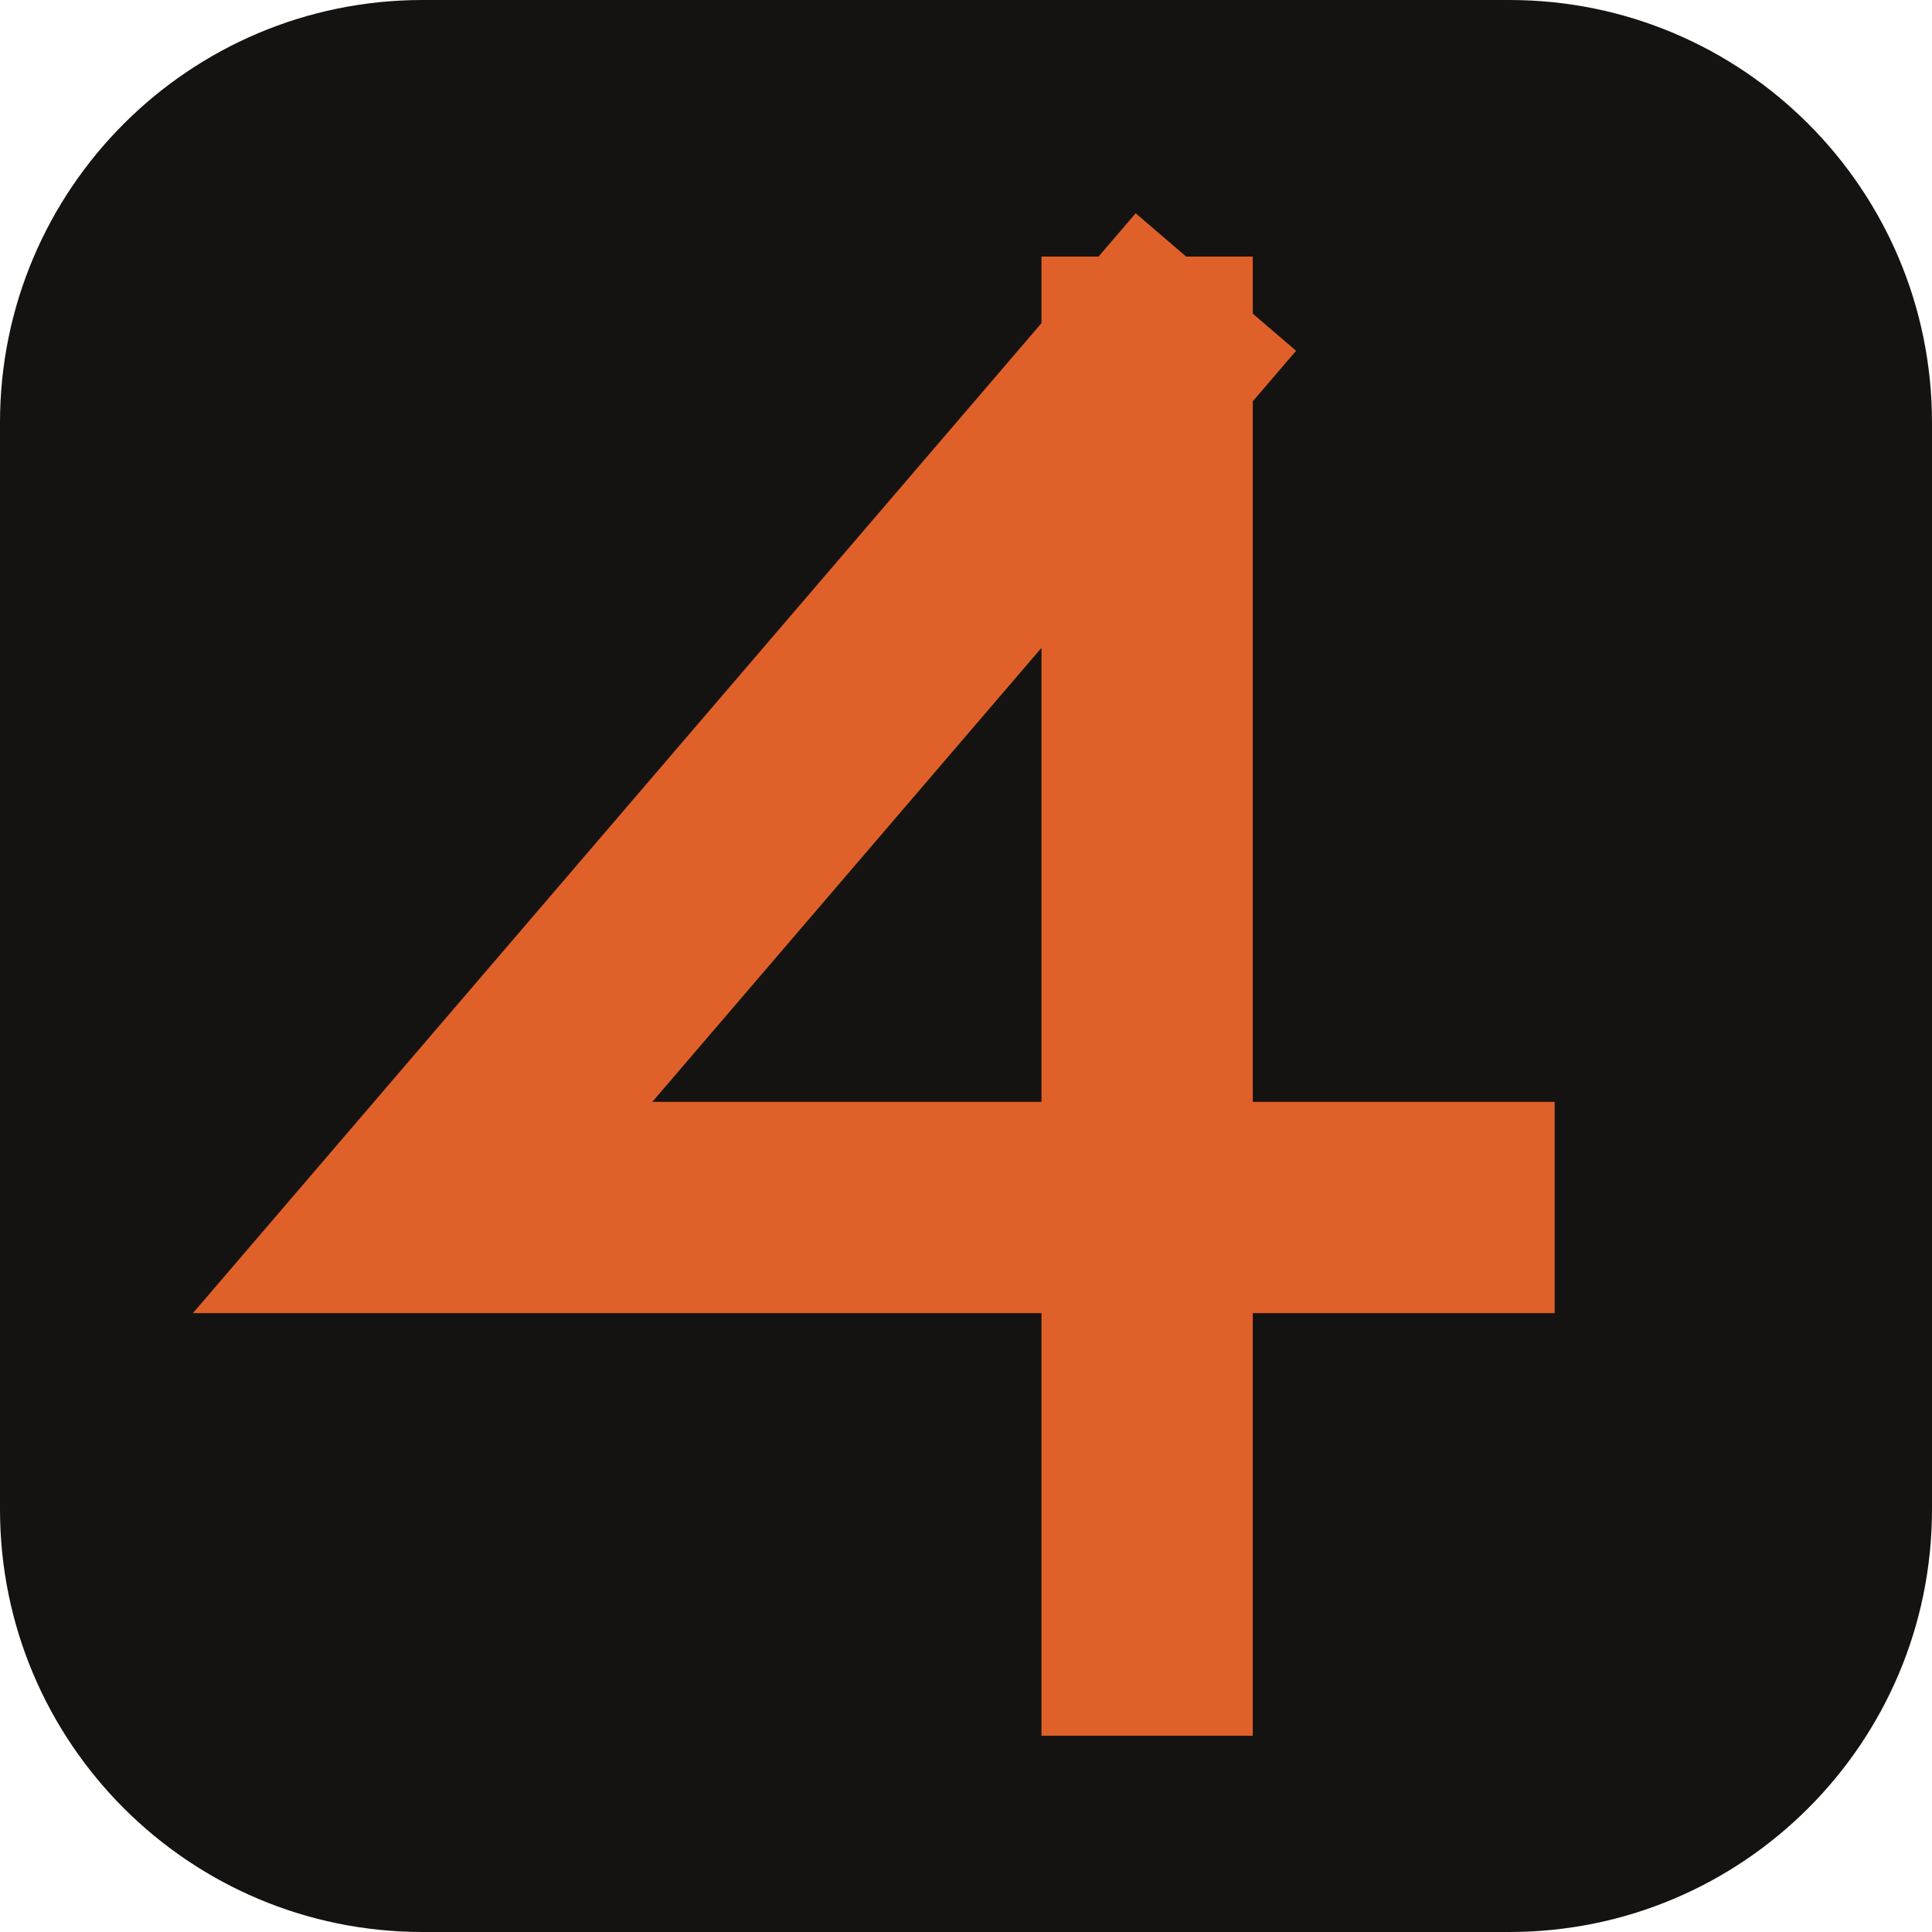
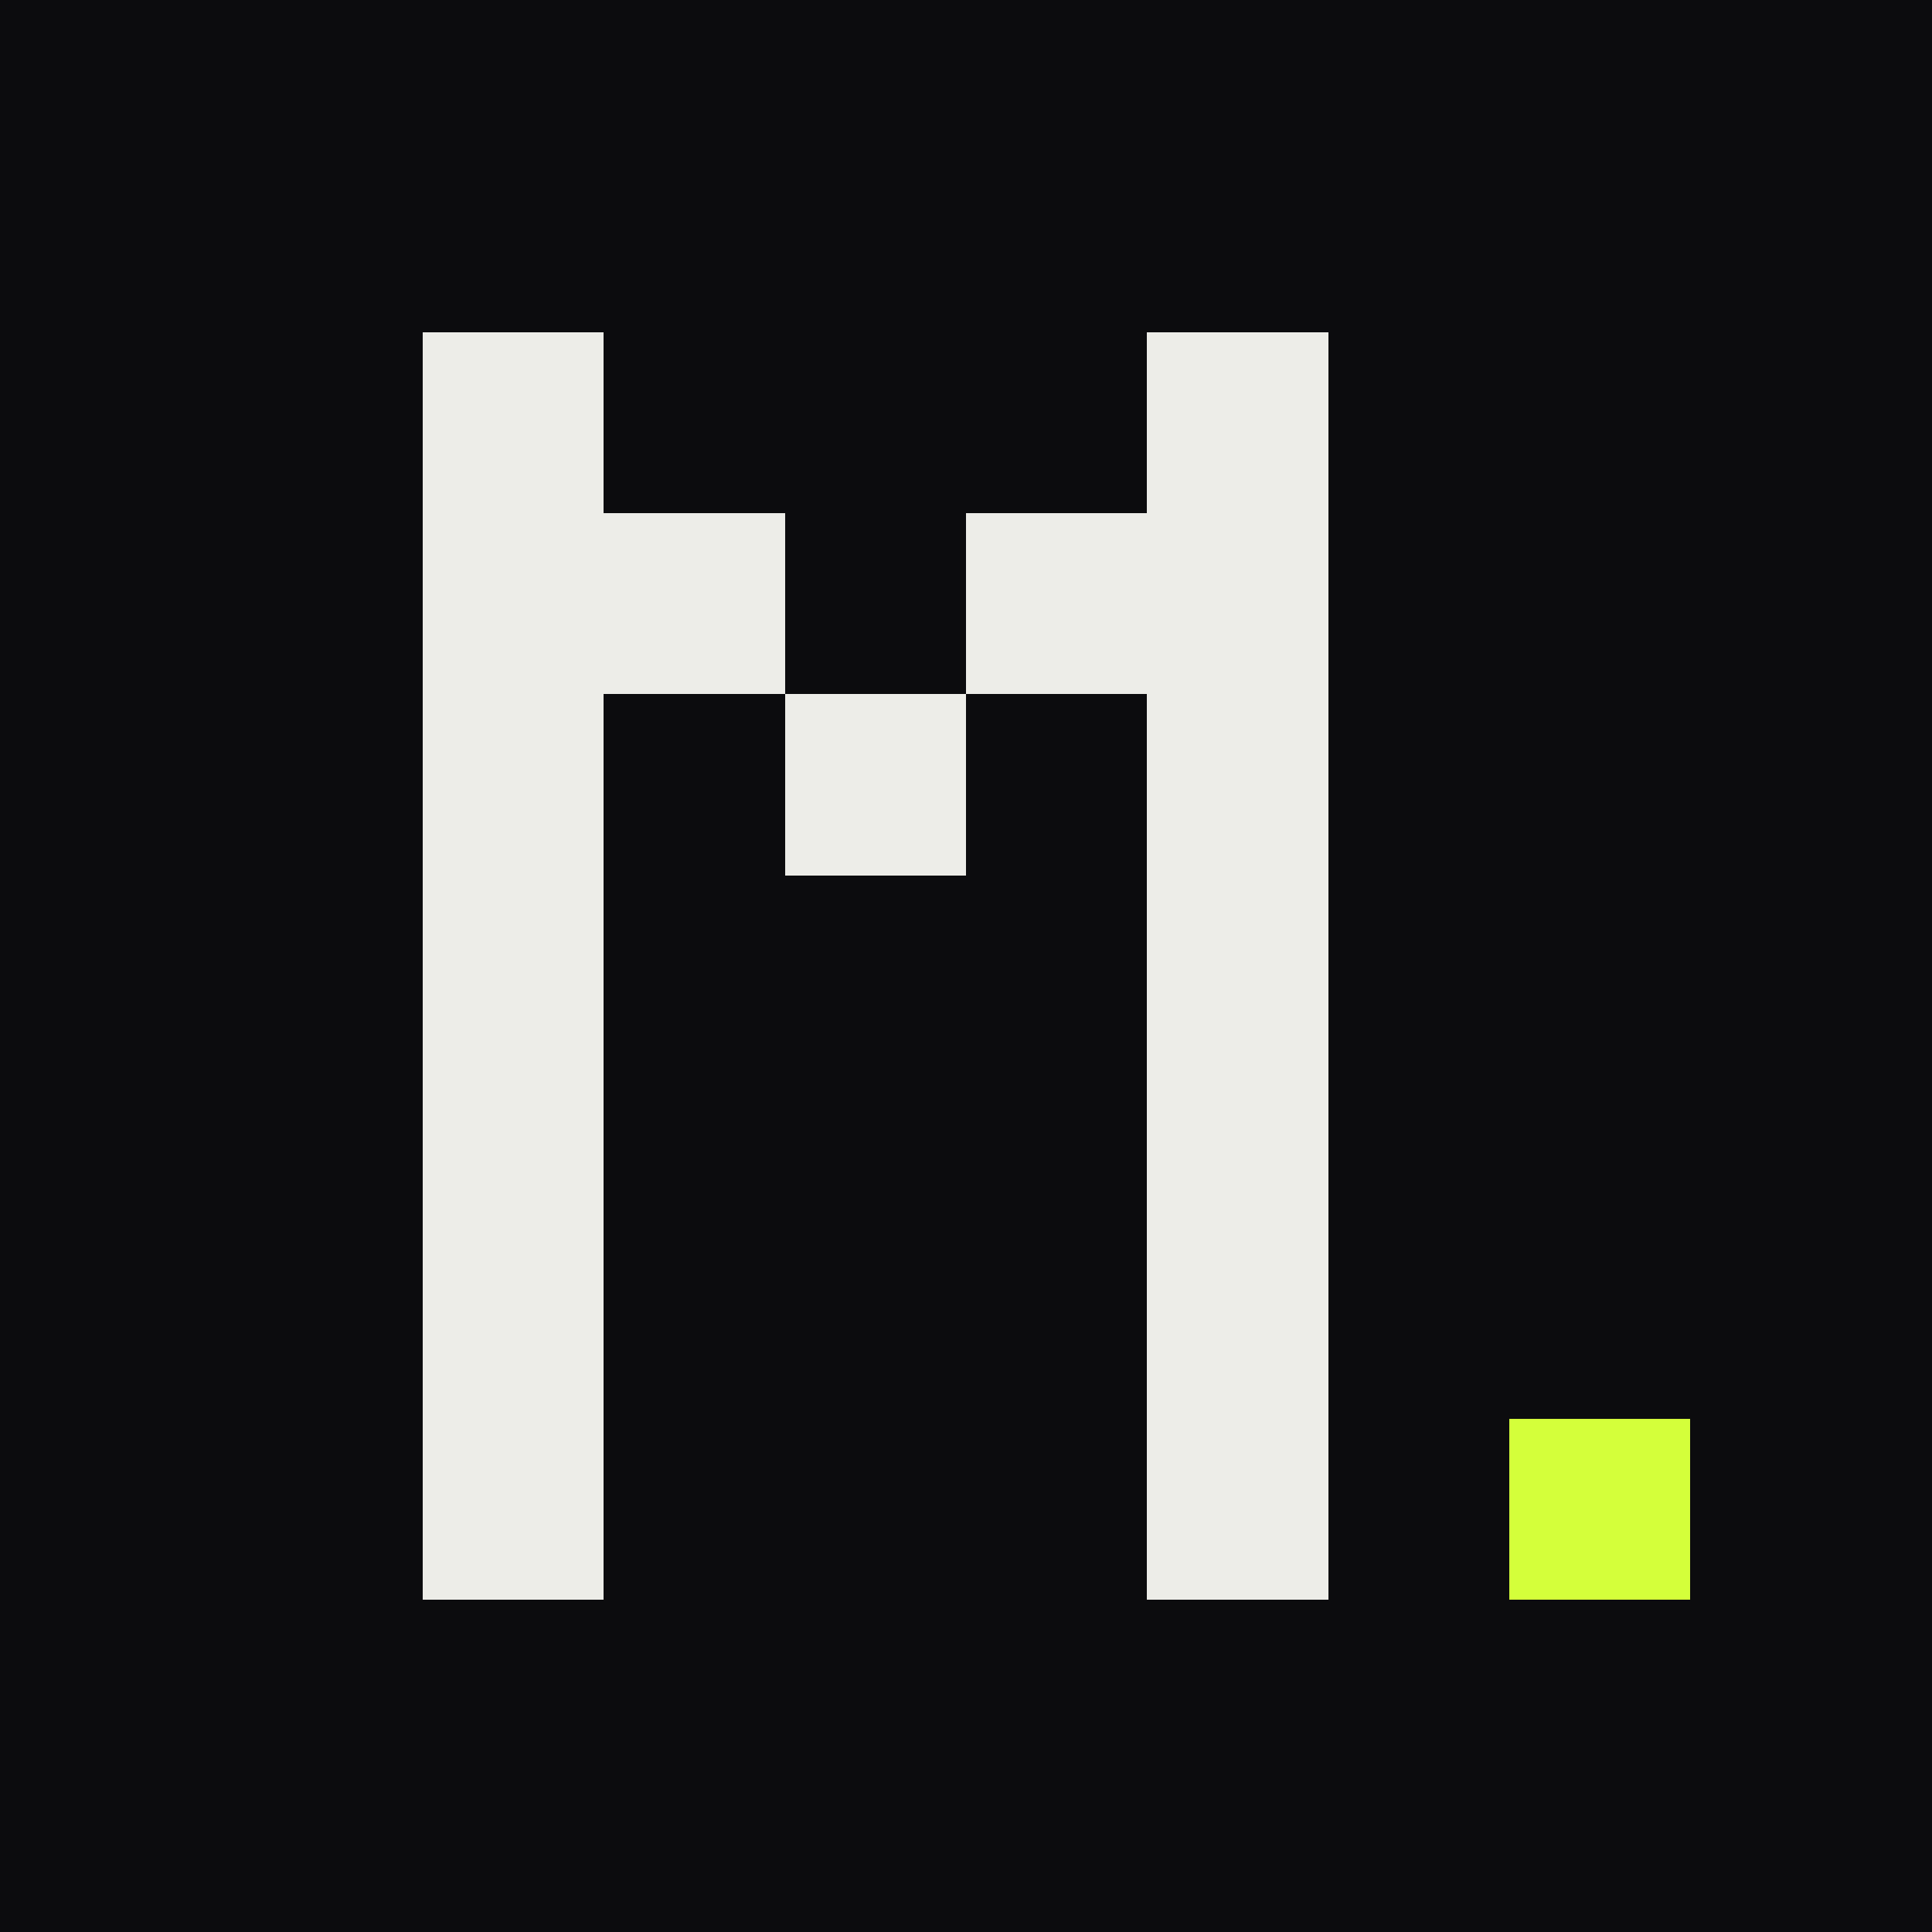
- <svg xmlns="http://www.w3.org/2000/svg" viewBox="0 0 64 64">
-   <rect width="64" height="64" rx="14" fill="#151311" />
-   <path d="M38 12 L14 40 H48 M38 12 V54" fill="none" stroke="#e0602a" stroke-width="7" stroke-linecap="square" stroke-linejoin="miter" />
+ <svg xmlns="http://www.w3.org/2000/svg" viewBox="0 0 64 64" shape-rendering="crispEdges">
+   <rect width="64" height="64" fill="#0c0c0e" />
+   <g fill="#edede8">
+     <rect x="14" y="11" width="6" height="6" />
+     <rect x="38" y="11" width="6" height="6" />
+     <rect x="14" y="17" width="6" height="6" />
+     <rect x="20" y="17" width="6" height="6" />
+     <rect x="32" y="17" width="6" height="6" />
+     <rect x="38" y="17" width="6" height="6" />
+     <rect x="14" y="23" width="6" height="6" />
+     <rect x="26" y="23" width="6" height="6" />
+     <rect x="38" y="23" width="6" height="6" />
+     <rect x="14" y="29" width="6" height="6" />
+     <rect x="38" y="29" width="6" height="6" />
+     <rect x="14" y="35" width="6" height="6" />
+     <rect x="38" y="35" width="6" height="6" />
+     <rect x="14" y="41" width="6" height="6" />
+     <rect x="38" y="41" width="6" height="6" />
+     <rect x="14" y="47" width="6" height="6" />
+     <rect x="38" y="47" width="6" height="6" />
+   </g>
+   <rect x="50" y="47" width="6" height="6" fill="#d4ff3a" />
</svg>
